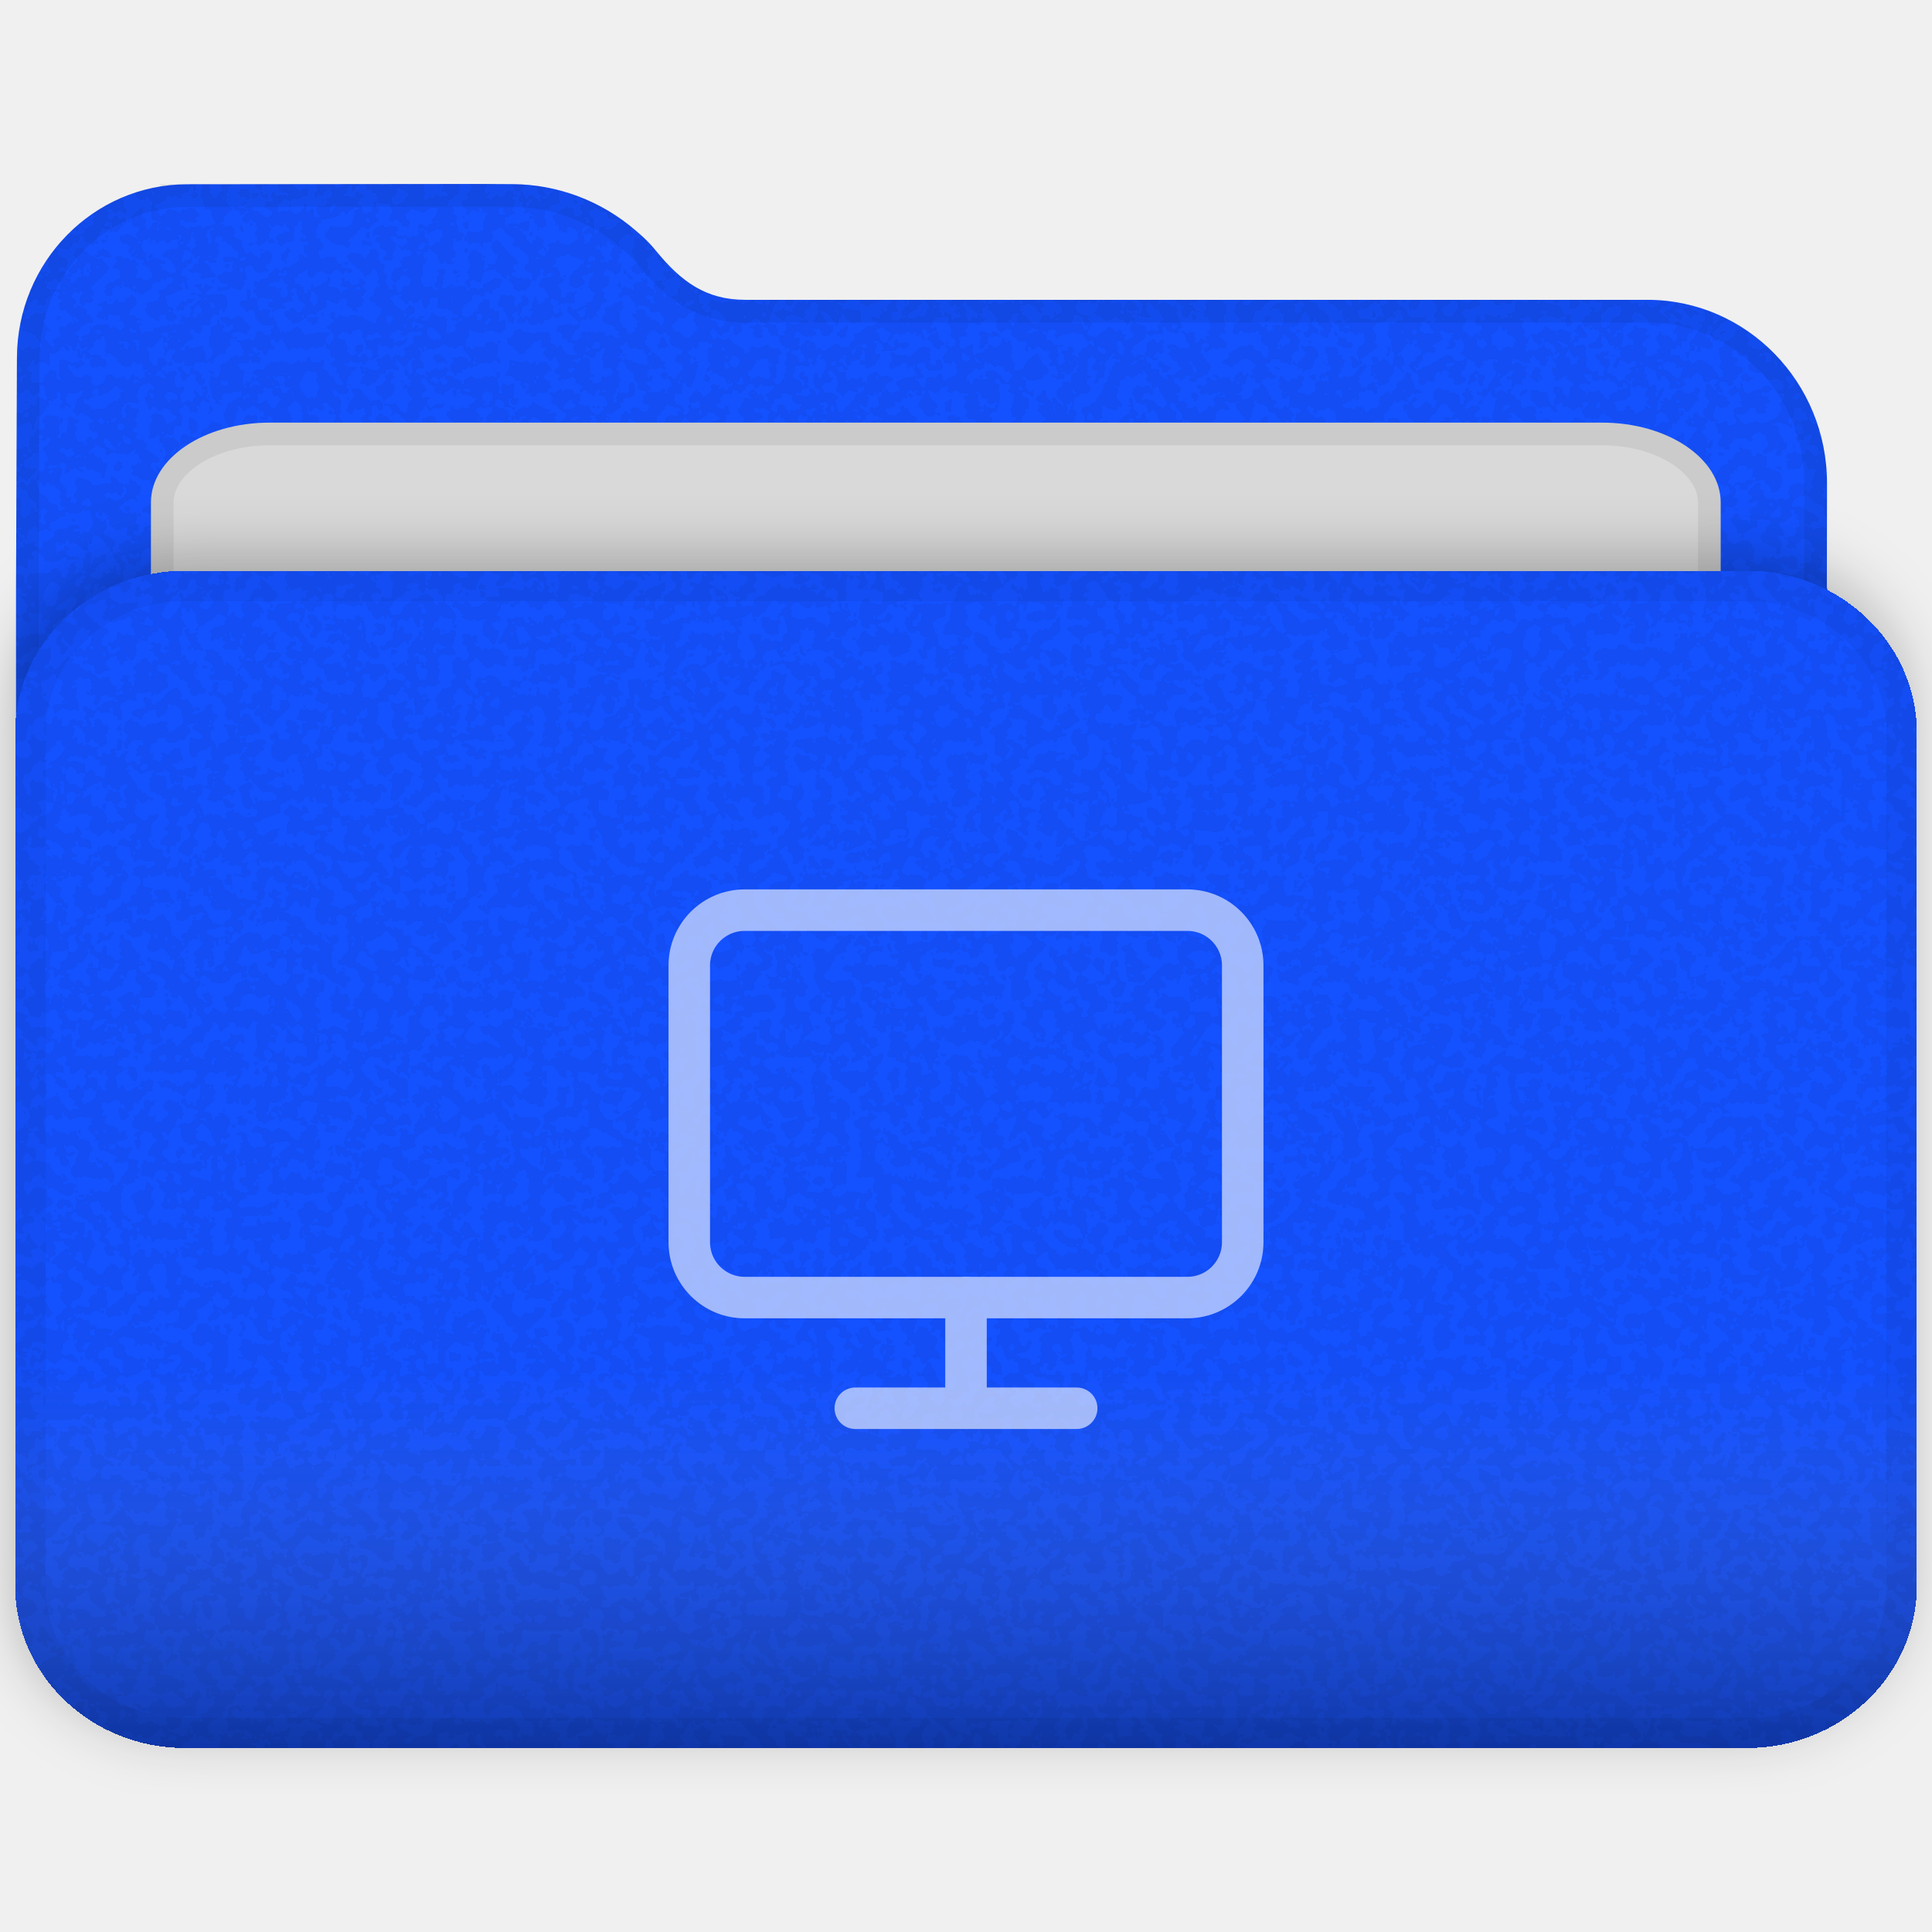
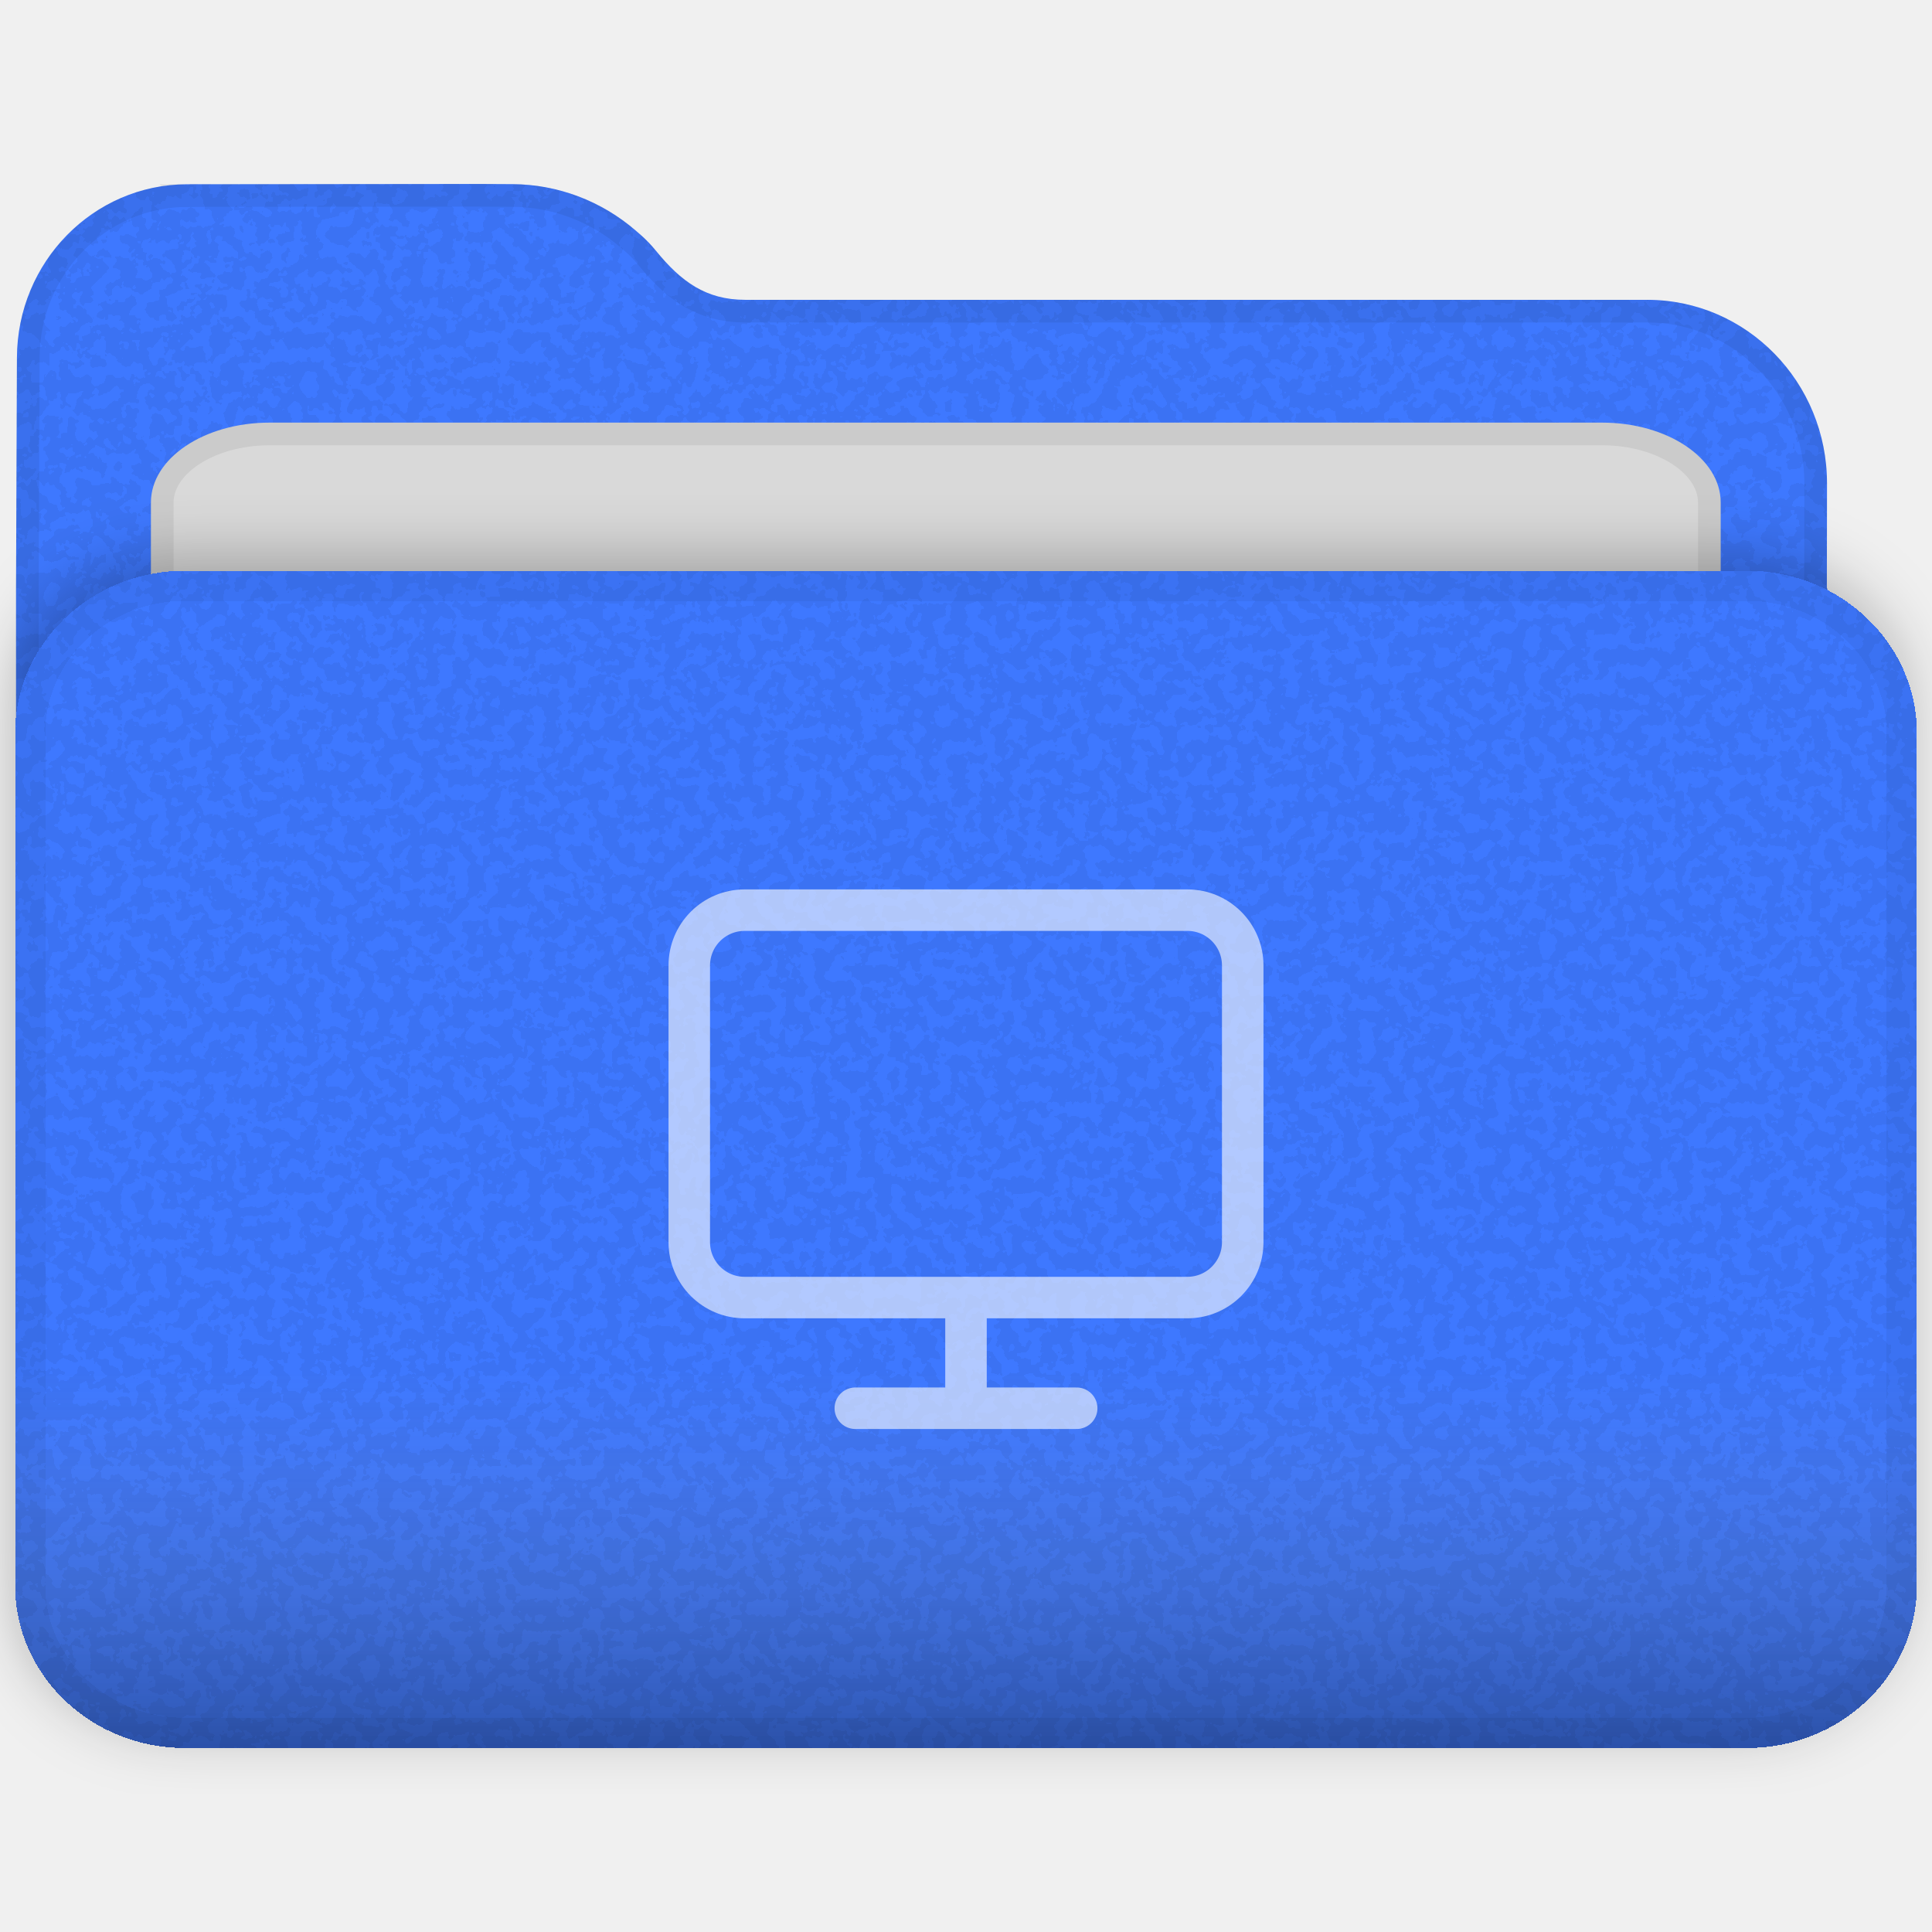
<svg xmlns="http://www.w3.org/2000/svg" width="64" height="64" viewBox="0 0 64 64" fill="none">
  <defs>
    <style id="current-color-scheme" type="text/css">

            .ColorScheme-Highlight
            {
-                 color:#1451FF;
+                 color:#3E78FF;
            }

        </style>
  </defs>
  <g clip-path="url(#clip0_346_3040)">
    <g filter="url(#filter0_n_346_3040)">
      <path d="M0.561 11.845C0.574 8.679 3.086 6.115 6.189 6.104L15.865 6.094L16.984 6.1C18.476 6.109 19.917 6.653 21.057 7.636L21.191 7.752C21.386 7.921 21.567 8.107 21.73 8.308C22.56 9.327 23.385 9.932 24.684 9.932H54.57C57.861 9.934 60.527 12.66 60.522 16.019L60.517 19.477C60.517 19.482 60.519 19.487 60.524 19.49C60.529 19.492 60.531 19.497 60.531 19.503L60.52 25.948C60.518 27.134 59.576 28.094 58.414 28.094H1.642C1.05 28.094 0.57 27.603 0.571 26.999L0.572 26.617L0.531 23.664V19.494L0.561 11.845Z" class="ColorScheme-Highlight" fill="currentColor" />
      <path d="M16.981 6.476C18.383 6.484 19.739 6.994 20.811 7.92L20.946 8.036C21.125 8.19 21.29 8.36 21.439 8.544C21.868 9.07 22.314 9.515 22.841 9.825C23.374 10.139 23.971 10.307 24.684 10.307H54.569C57.647 10.309 60.151 12.86 60.147 16.019L60.142 19.476C60.142 19.51 60.146 19.545 60.155 19.578L60.145 25.947C60.144 26.933 59.362 27.719 58.414 27.719H1.642C1.264 27.718 0.946 27.404 0.946 27L0.947 26.618V26.612L0.906 23.658V19.495L0.937 11.847C0.948 8.879 3.301 6.49 6.19 6.479L6.189 6.478L15.862 6.469L16.981 6.476Z" stroke="black" stroke-opacity="0.07" stroke-width="0.75" />
    </g>
    <path d="M5 16.646C5 15.184 6.76 14 8.931 14H53.069C55.24 14 57 15.184 57 16.646V46.354C57 47.816 55.24 49 53.069 49H8.931C6.76 49 5 47.816 5 46.354V16.646Z" fill="#D9D9D9" />
    <path d="M8.931 14.375H53.069C54.09 14.375 54.998 14.654 55.64 15.086C56.283 15.519 56.625 16.078 56.625 16.645V46.355C56.625 46.922 56.283 47.481 55.64 47.914C54.998 48.346 54.09 48.625 53.069 48.625H8.931C7.91 48.625 7.002 48.346 6.36 47.914C5.717 47.481 5.375 46.922 5.375 46.355V16.645C5.375 16.078 5.717 15.519 6.36 15.086C7.002 14.654 7.91 14.375 8.931 14.375Z" stroke="black" stroke-opacity="0.07" stroke-width="0.75" />
    <g filter="url(#filter1_dn_346_3040)">
      <path d="M0.5 24.288C0.5 21.316 3.019 18.906 6.126 18.906H57.874C60.981 18.906 63.5 21.316 63.5 24.288V52.524C63.5 55.496 60.981 57.906 57.874 57.906H6.126C3.019 57.906 0.5 55.496 0.5 52.524V24.288Z" class="ColorScheme-Highlight" fill="currentColor" shape-rendering="crispEdges" />
      <path d="M0.5 24.288C0.5 21.316 3.019 18.906 6.126 18.906H57.874C60.981 18.906 63.5 21.316 63.5 24.288V52.524C63.5 55.496 60.981 57.906 57.874 57.906H6.126C3.019 57.906 0.5 55.496 0.5 52.524V24.288Z" fill="url(#paint0_linear_346_3040)" fill-opacity="0.43" shape-rendering="crispEdges" />
      <path d="M6.126 19.406H57.874C60.726 19.406 63 21.613 63 24.288V52.524C63 55.2 60.726 57.406 57.874 57.406H6.126C3.363 57.406 1.143 55.336 1.007 52.773L1 52.524V24.288C1 21.613 3.274 19.406 6.126 19.406Z" stroke="black" stroke-opacity="0.05" shape-rendering="crispEdges" />
    </g>
  </g>
  <defs>
    <filter id="filter0_n_346_3040" x="0.531" y="6.094" width="60" height="22" filterUnits="userSpaceOnUse" color-interpolation-filters="sRGB">
      <feFlood flood-opacity="0" result="BackgroundImageFix" />
      <feBlend mode="normal" in="SourceGraphic" in2="BackgroundImageFix" result="shape" />
      <feTurbulence type="fractalNoise" baseFrequency="2 2" stitchTiles="stitch" numOctaves="3" result="noise" seed="5353" />
      <feColorMatrix in="noise" type="luminanceToAlpha" result="alphaNoise" />
      <feComponentTransfer in="alphaNoise" result="coloredNoise1">
        <feFuncA type="discrete" tableValues="1 1 1 1 1 1 1 1 1 1 1 1 1 1 1 1 1 1 1 1 1 1 1 1 1 1 1 1 1 1 1 1 1 1 1 1 1 1 1 1 1 1 1 1 1 1 1 1 1 1 1 0 0 0 0 0 0 0 0 0 0 0 0 0 0 0 0 0 0 0 0 0 0 0 0 0 0 0 0 0 0 0 0 0 0 0 0 0 0 0 0 0 0 0 0 0 0 0 0 0 " />
      </feComponentTransfer>
      <feComposite operator="in" in2="shape" in="coloredNoise1" result="noise1Clipped" />
      <feFlood flood-color="rgba(0, 0, 0, 0.05)" result="color1Flood" />
      <feComposite operator="in" in2="noise1Clipped" in="color1Flood" result="color1" />
      <feMerge result="effect1_noise_346_3040">
        <feMergeNode in="shape" />
        <feMergeNode in="color1" />
      </feMerge>
    </filter>
    <filter id="filter1_dn_346_3040" x="-1.75" y="16.406" width="67" height="43" filterUnits="userSpaceOnUse" color-interpolation-filters="sRGB">
      <feFlood flood-opacity="0" result="BackgroundImageFix" />
      <feColorMatrix in="SourceAlpha" type="matrix" values="0 0 0 0 0 0 0 0 0 0 0 0 0 0 0 0 0 0 127 0" result="hardAlpha" />
      <feOffset dx="-0.25" dy="-0.5" />
      <feGaussianBlur stdDeviation="1" />
      <feComposite in2="hardAlpha" operator="out" />
      <feColorMatrix type="matrix" values="0 0 0 0 0 0 0 0 0 0 0 0 0 0 0 0 0 0 0.25 0" />
      <feBlend mode="normal" in2="BackgroundImageFix" result="effect1_dropShadow_346_3040" />
      <feBlend mode="normal" in="SourceGraphic" in2="BackgroundImageFix" result="shape" />
      <feTurbulence type="fractalNoise" baseFrequency="2 2" stitchTiles="stitch" numOctaves="3" result="noise" seed="3340" />
      <feColorMatrix in="noise" type="luminanceToAlpha" result="alphaNoise" />
      <feComponentTransfer in="alphaNoise" result="coloredNoise1">
        <feFuncA type="discrete" tableValues="1 1 1 1 1 1 1 1 1 1 1 1 1 1 1 1 1 1 1 1 1 1 1 1 1 1 1 1 1 1 1 1 1 1 1 1 1 1 1 1 1 1 1 1 1 1 1 1 1 1 1 0 0 0 0 0 0 0 0 0 0 0 0 0 0 0 0 0 0 0 0 0 0 0 0 0 0 0 0 0 0 0 0 0 0 0 0 0 0 0 0 0 0 0 0 0 0 0 0 0 " />
      </feComponentTransfer>
      <feComposite operator="in" in2="shape" in="coloredNoise1" result="noise1Clipped" />
      <feFlood flood-color="rgba(0, 0, 0, 0.05)" result="color1Flood" />
      <feComposite operator="in" in2="noise1Clipped" in="color1Flood" result="color1" />
      <feMerge result="effect2_noise_346_3040">
        <feMergeNode in="shape" />
        <feMergeNode in="color1" />
      </feMerge>
      <feBlend mode="normal" in="effect2_noise_346_3040" in2="effect1_dropShadow_346_3040" result="effect2_noise_346_3040" />
    </filter>
    <linearGradient id="paint0_linear_346_3040" x1="31.994" y1="45.437" x2="31.994" y2="58.445" gradientUnits="userSpaceOnUse">
      <stop stop-color="#A1A1A1" stop-opacity="0" />
      <stop offset="1" stop-opacity="0.75" />
    </linearGradient>
    <clipPath id="clip0_346_3040">
      <rect width="64" height="64" fill="white" />
    </clipPath>
  </defs>
  <g opacity="0.6" transform="translate(21 27.4) scale(0.916667)" fill="none" stroke="#FFFFFF" stroke-width="1.5" stroke-linecap="round" stroke-linejoin="round">
    <rect width="20" height="14" x="2" y="3" rx="2" />
    <line x1="8" x2="16" y1="21" y2="21" />
    <line x1="12" x2="12" y1="17" y2="21" />
  </g>
</svg>
